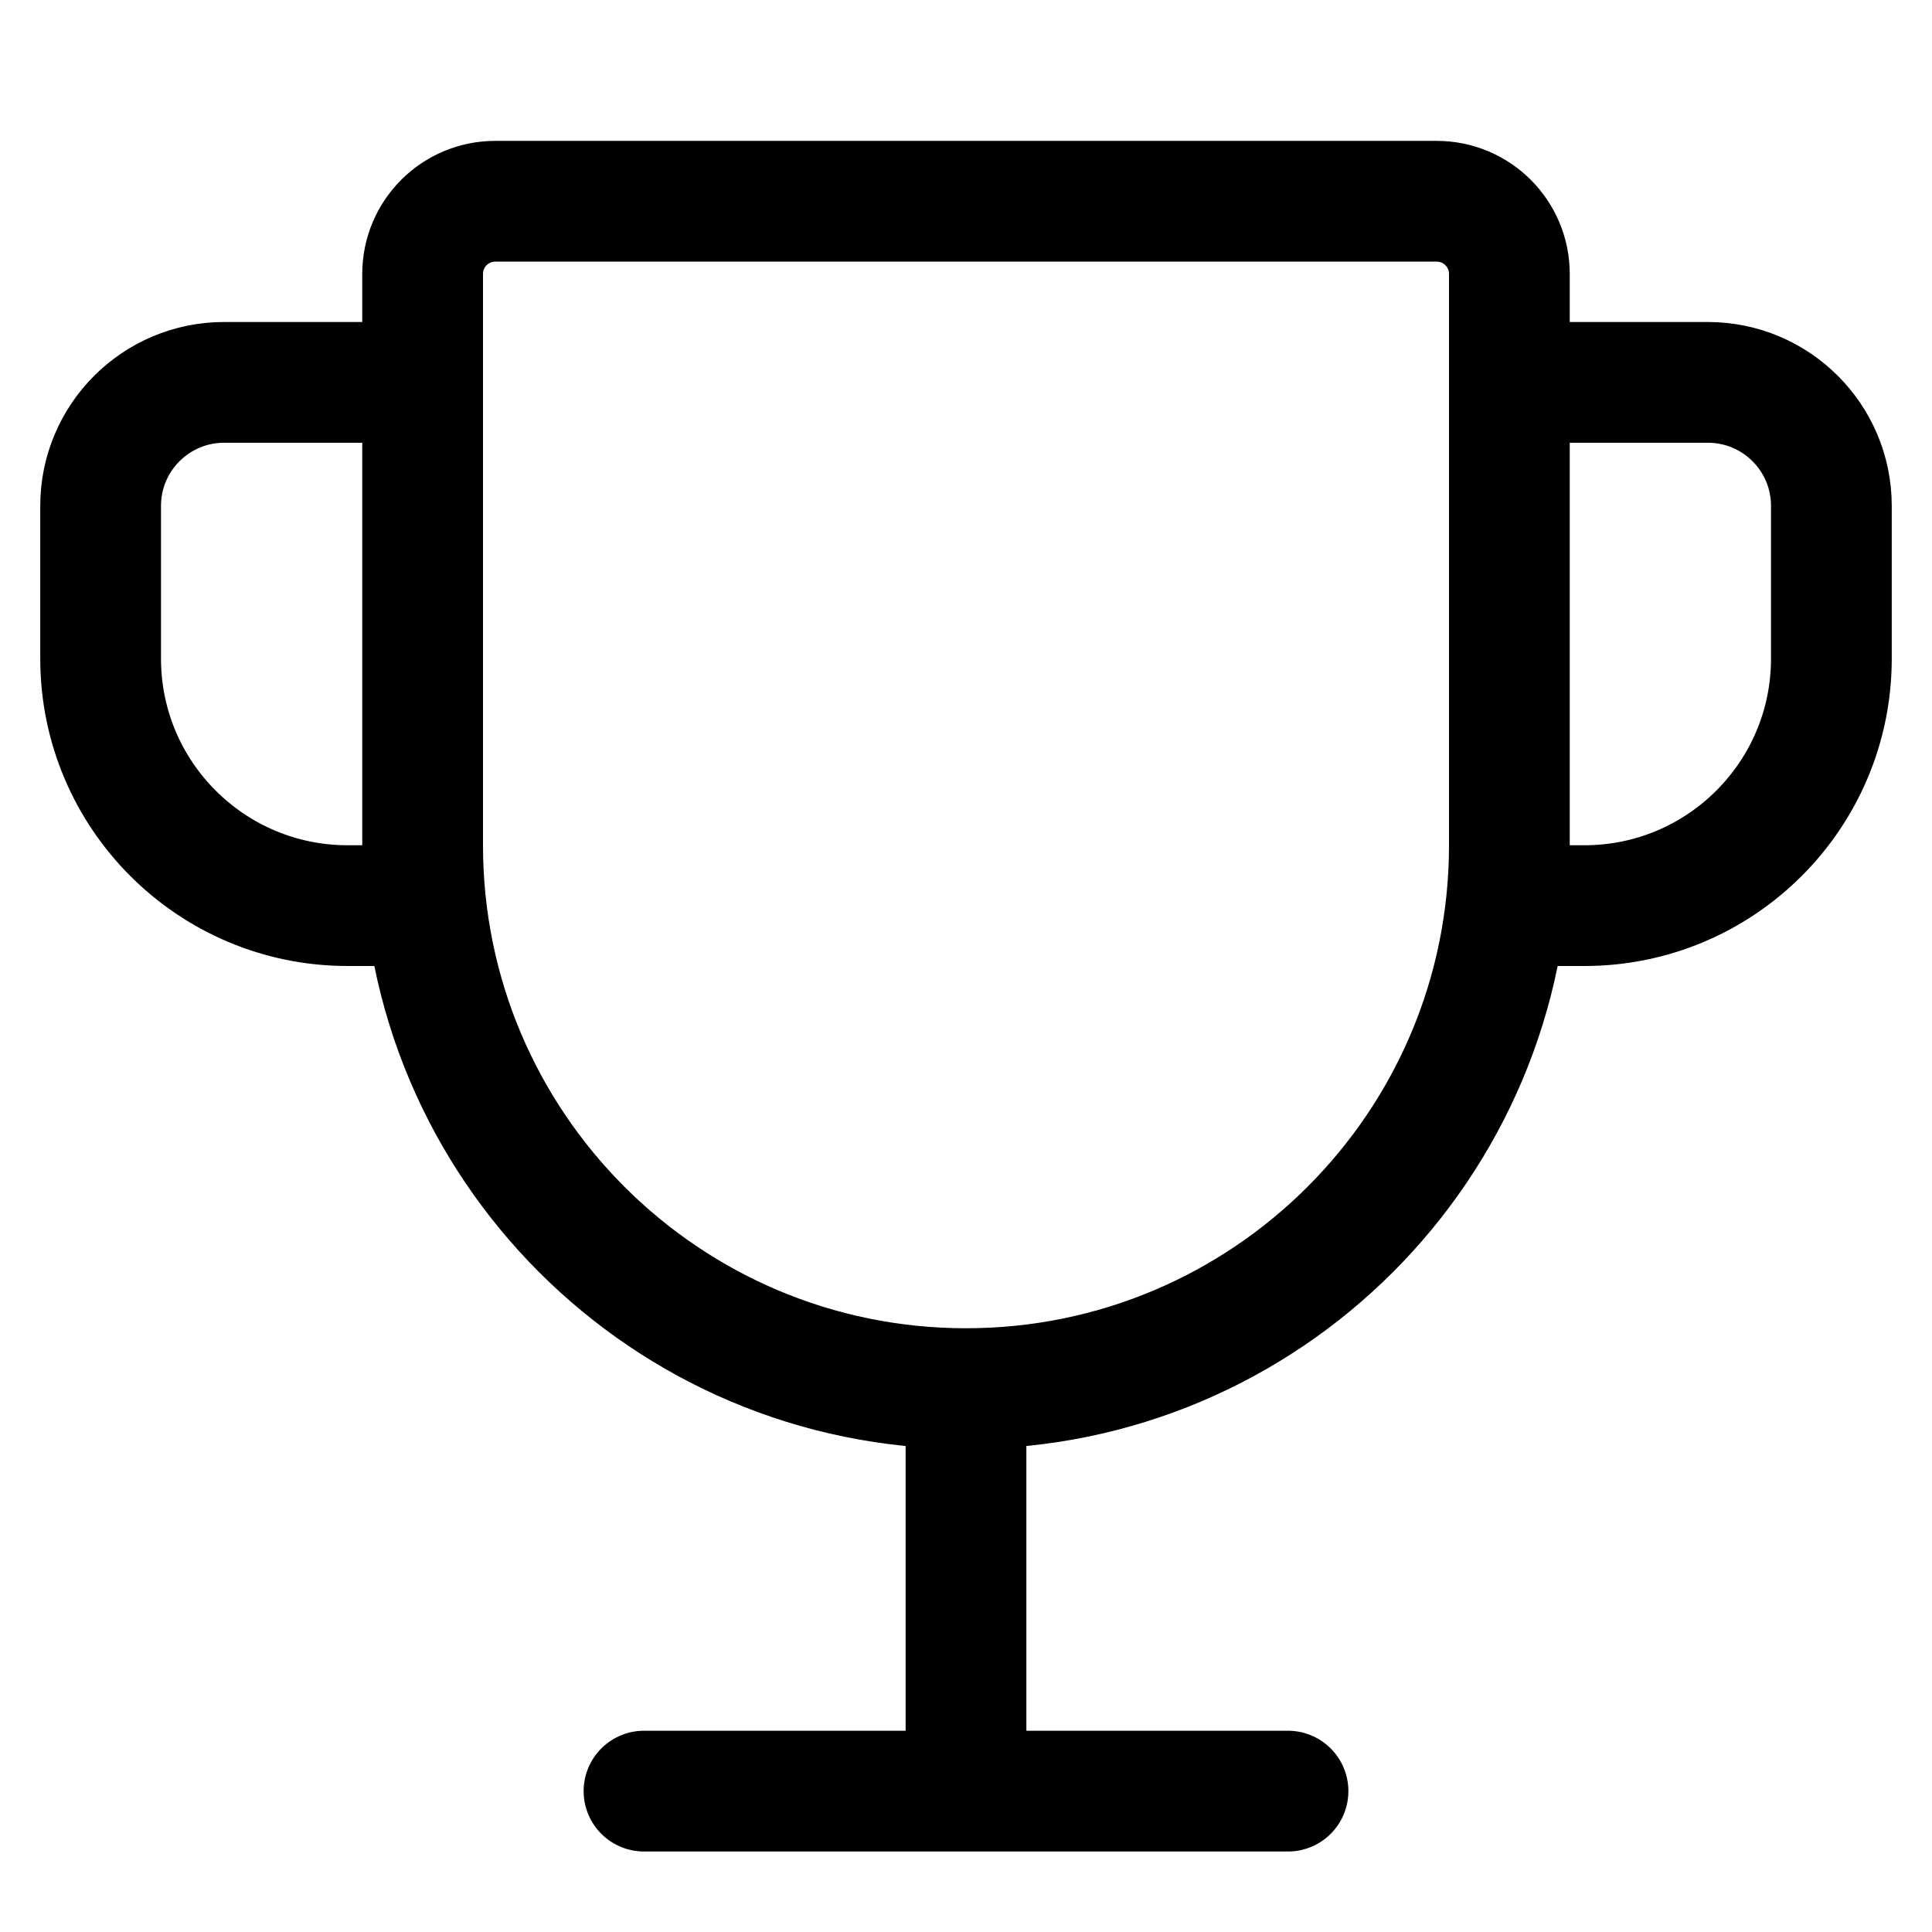
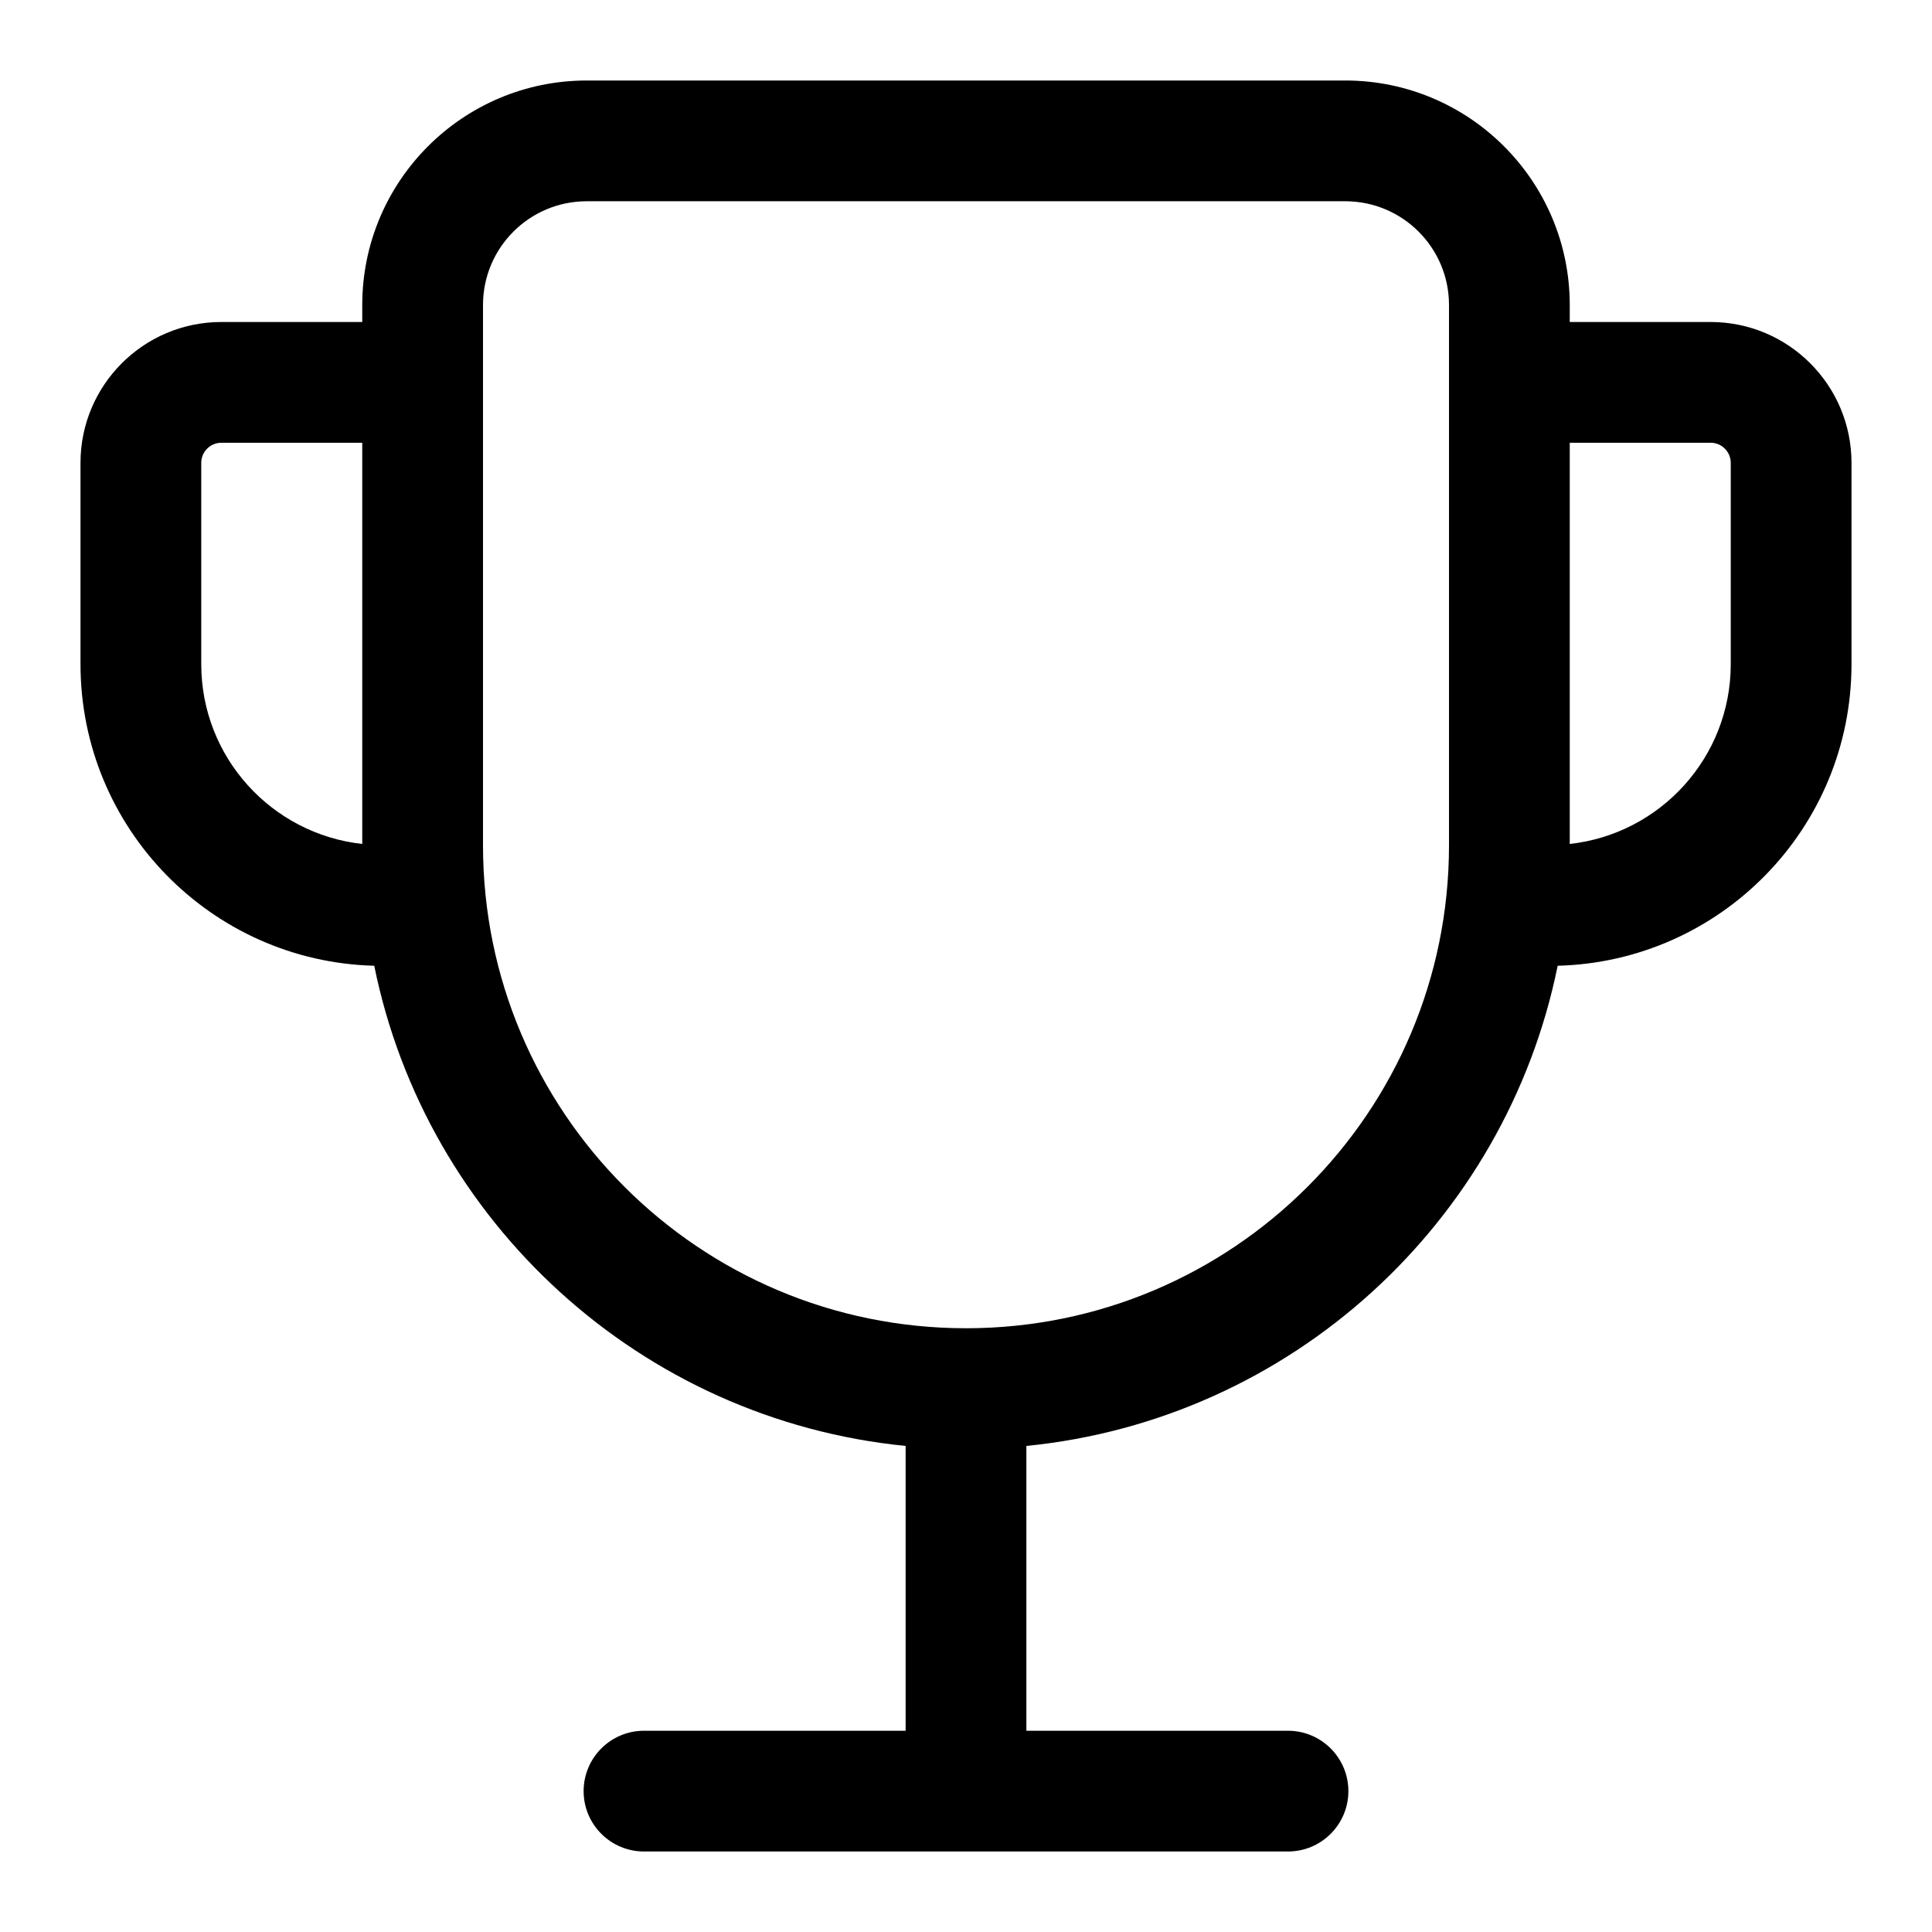
<svg xmlns="http://www.w3.org/2000/svg" width="24" height="24" viewBox="0 0 24 24" fill="none" data-fui-icon="Trophy24">
-   <path d="M8 22.25H16M12 17.25V22.25M12 17.25C15.728 17.25 18.75 14.228 18.75 10.5V3.403C18.75 2.904 18.346 2.5 17.847 2.5H6.153C5.654 2.5 5.25 2.904 5.25 3.403V10.5C5.25 14.228 8.272 17.25 12 17.25ZM18.75 11.25H19.682C21.376 11.25 22.75 9.876 22.75 8.182V6.284C22.75 5.437 22.063 4.75 21.216 4.75H18.75M5.25 11.25H4.318C2.624 11.25 1.25 9.876 1.25 8.182V6.284C1.25 5.437 1.937 4.75 2.784 4.75H5.25" stroke="currentColor" stroke-width="1.5" stroke-linecap="round" stroke-linejoin="round" />
+   <path d="M16.711 1C18.251 1 19.5 2.249 19.5 3.789V4H21.25C22.216 4 23 4.784 23 5.75V8.25C23 10.288 21.375 11.944 19.35 11.997C18.704 15.183 16.04 17.635 12.75 17.962V21.5H16C16.414 21.5 16.75 21.836 16.75 22.25C16.75 22.664 16.414 23 16 23H8C7.586 23 7.25 22.664 7.25 22.25C7.25 21.836 7.586 21.5 8 21.5H11.25V17.962C7.96 17.635 5.295 15.183 4.649 11.997C2.625 11.944 1 10.287 1 8.25V5.75C1 4.784 1.784 4 2.75 4H4.5V3.789C4.5 2.249 5.749 1 7.289 1H16.711ZM7.289 2.5C6.577 2.5 6 3.077 6 3.789V10.5C6 13.814 8.686 16.5 12 16.5C15.314 16.5 18 13.814 18 10.5V3.789C18 3.077 17.423 2.5 16.711 2.5H7.289ZM2.75 5.5C2.612 5.5 2.5 5.612 2.5 5.75V8.25C2.5 9.408 3.375 10.36 4.5 10.484V5.5H2.75ZM19.5 10.484C20.625 10.36 21.5 9.408 21.5 8.25V5.75C21.5 5.612 21.388 5.5 21.25 5.5H19.5V10.484Z" fill="currentColor" />
</svg>
